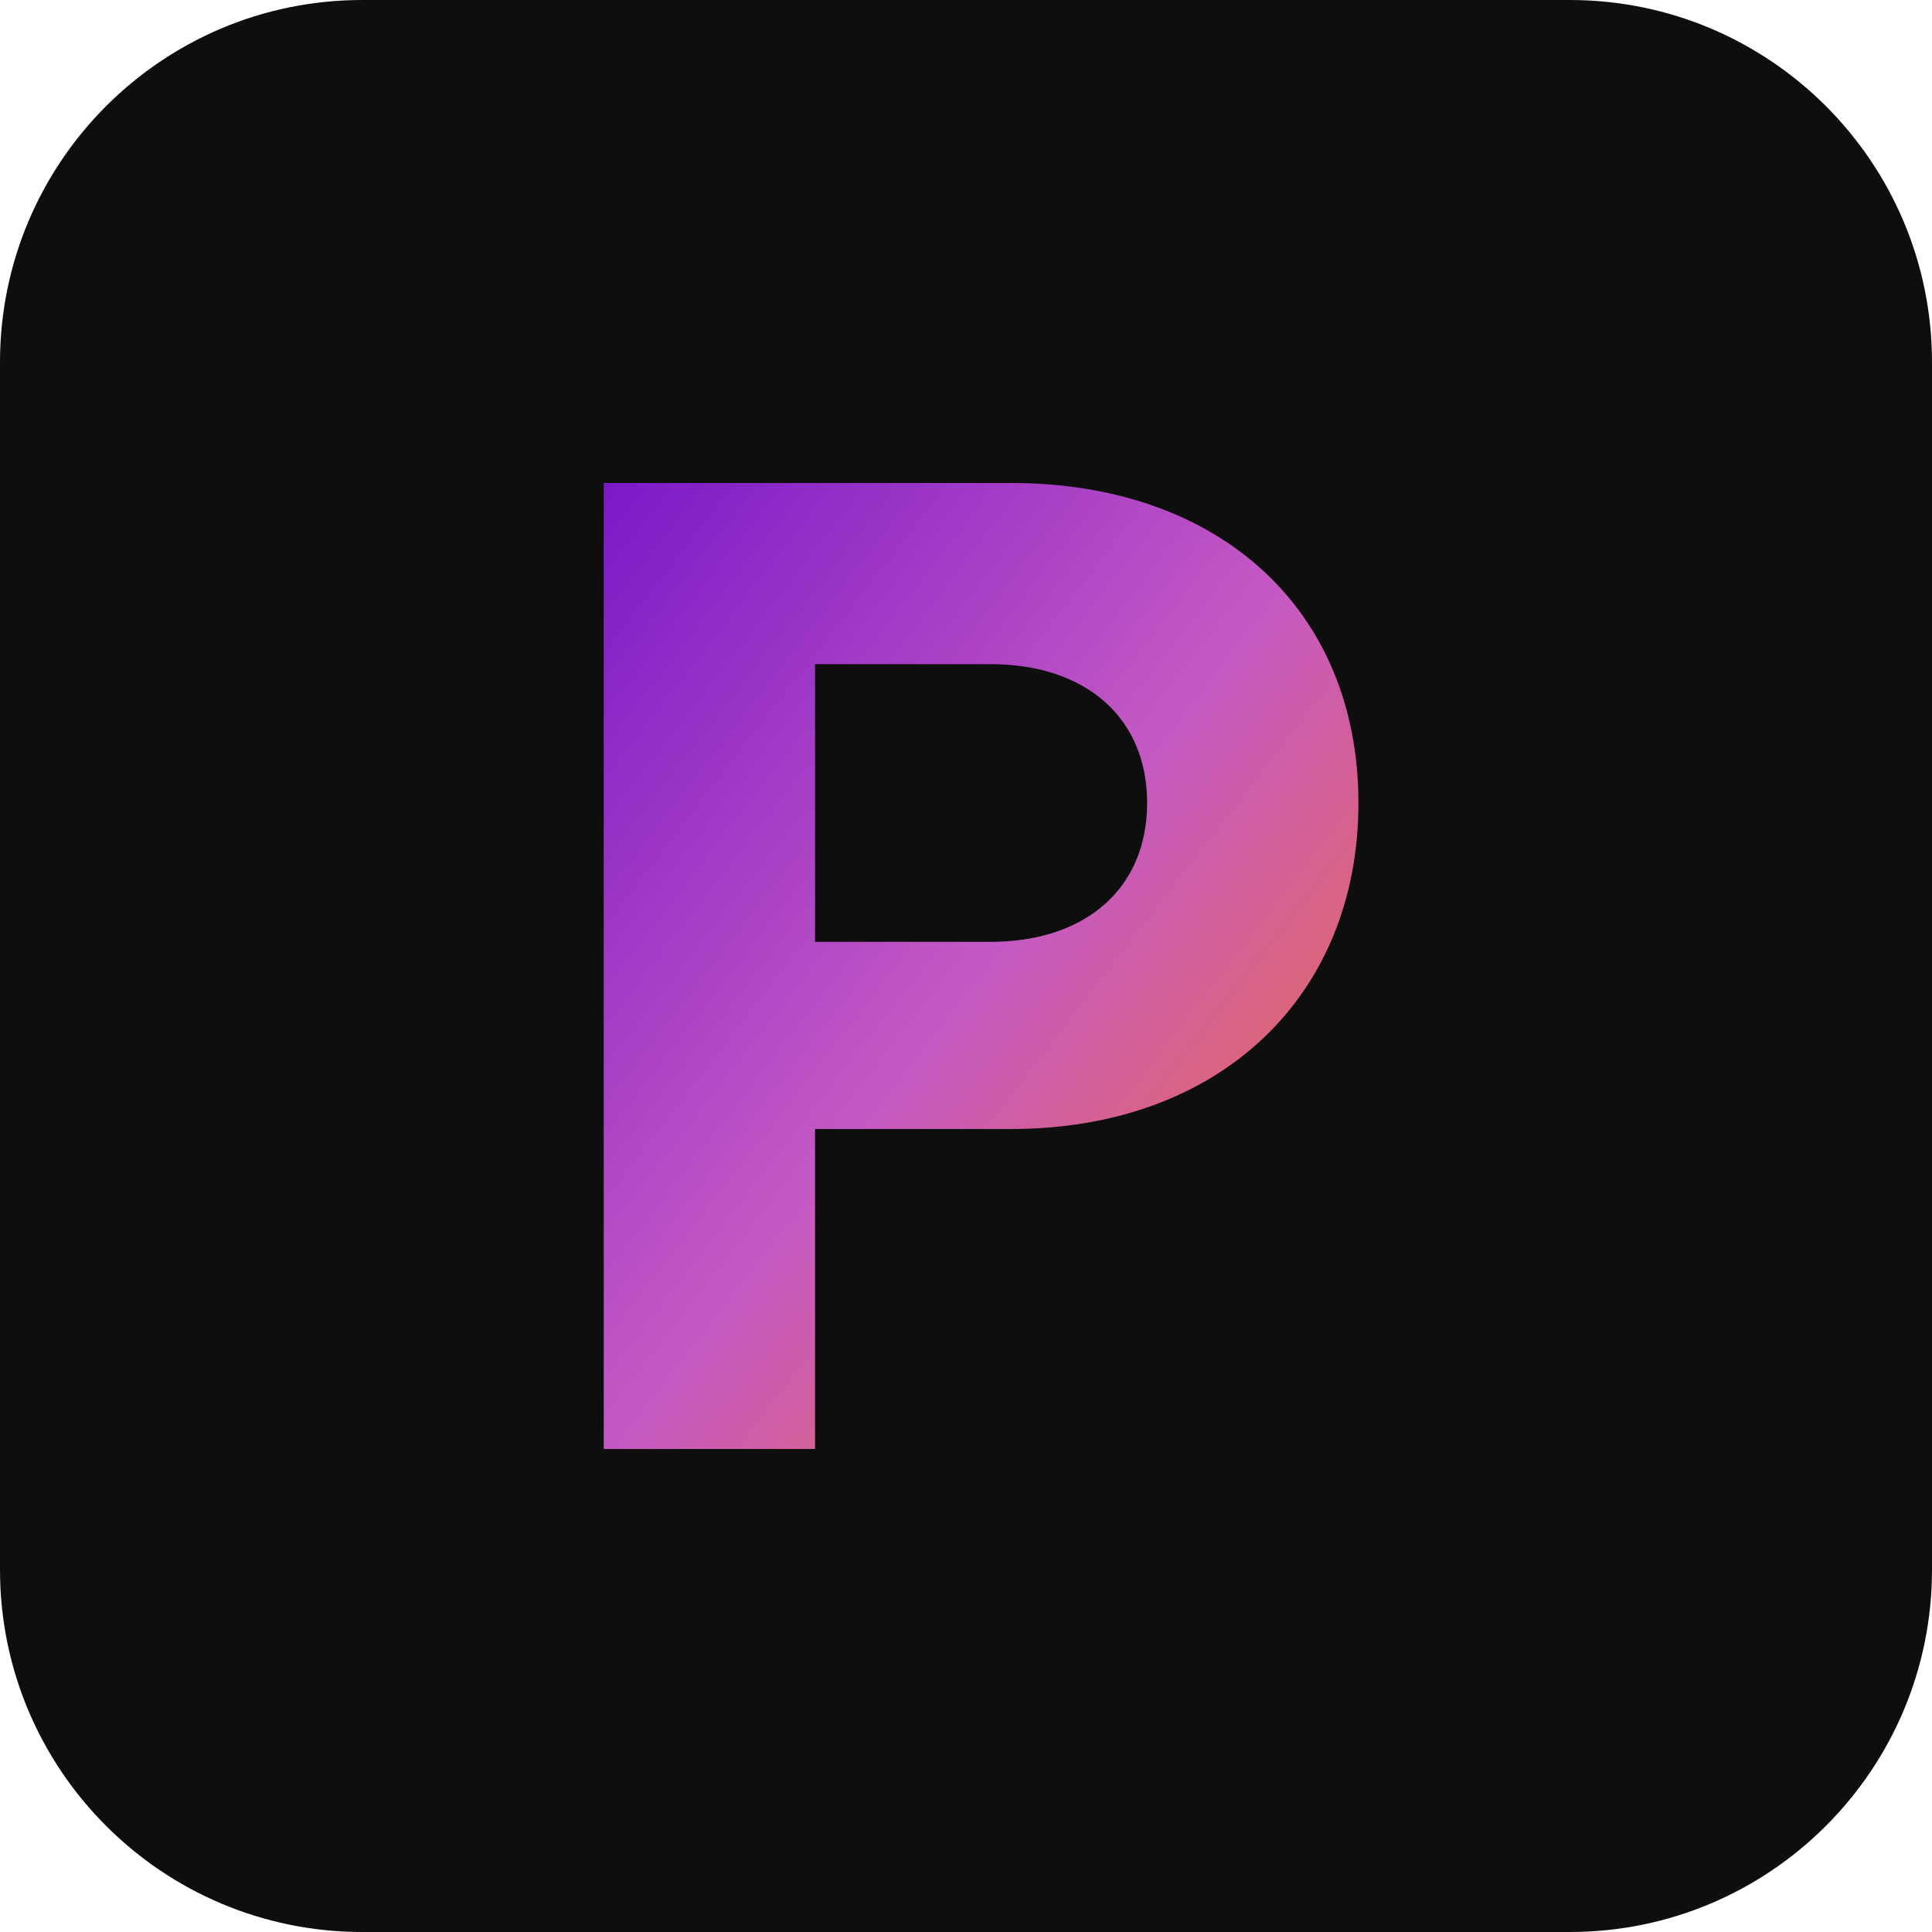
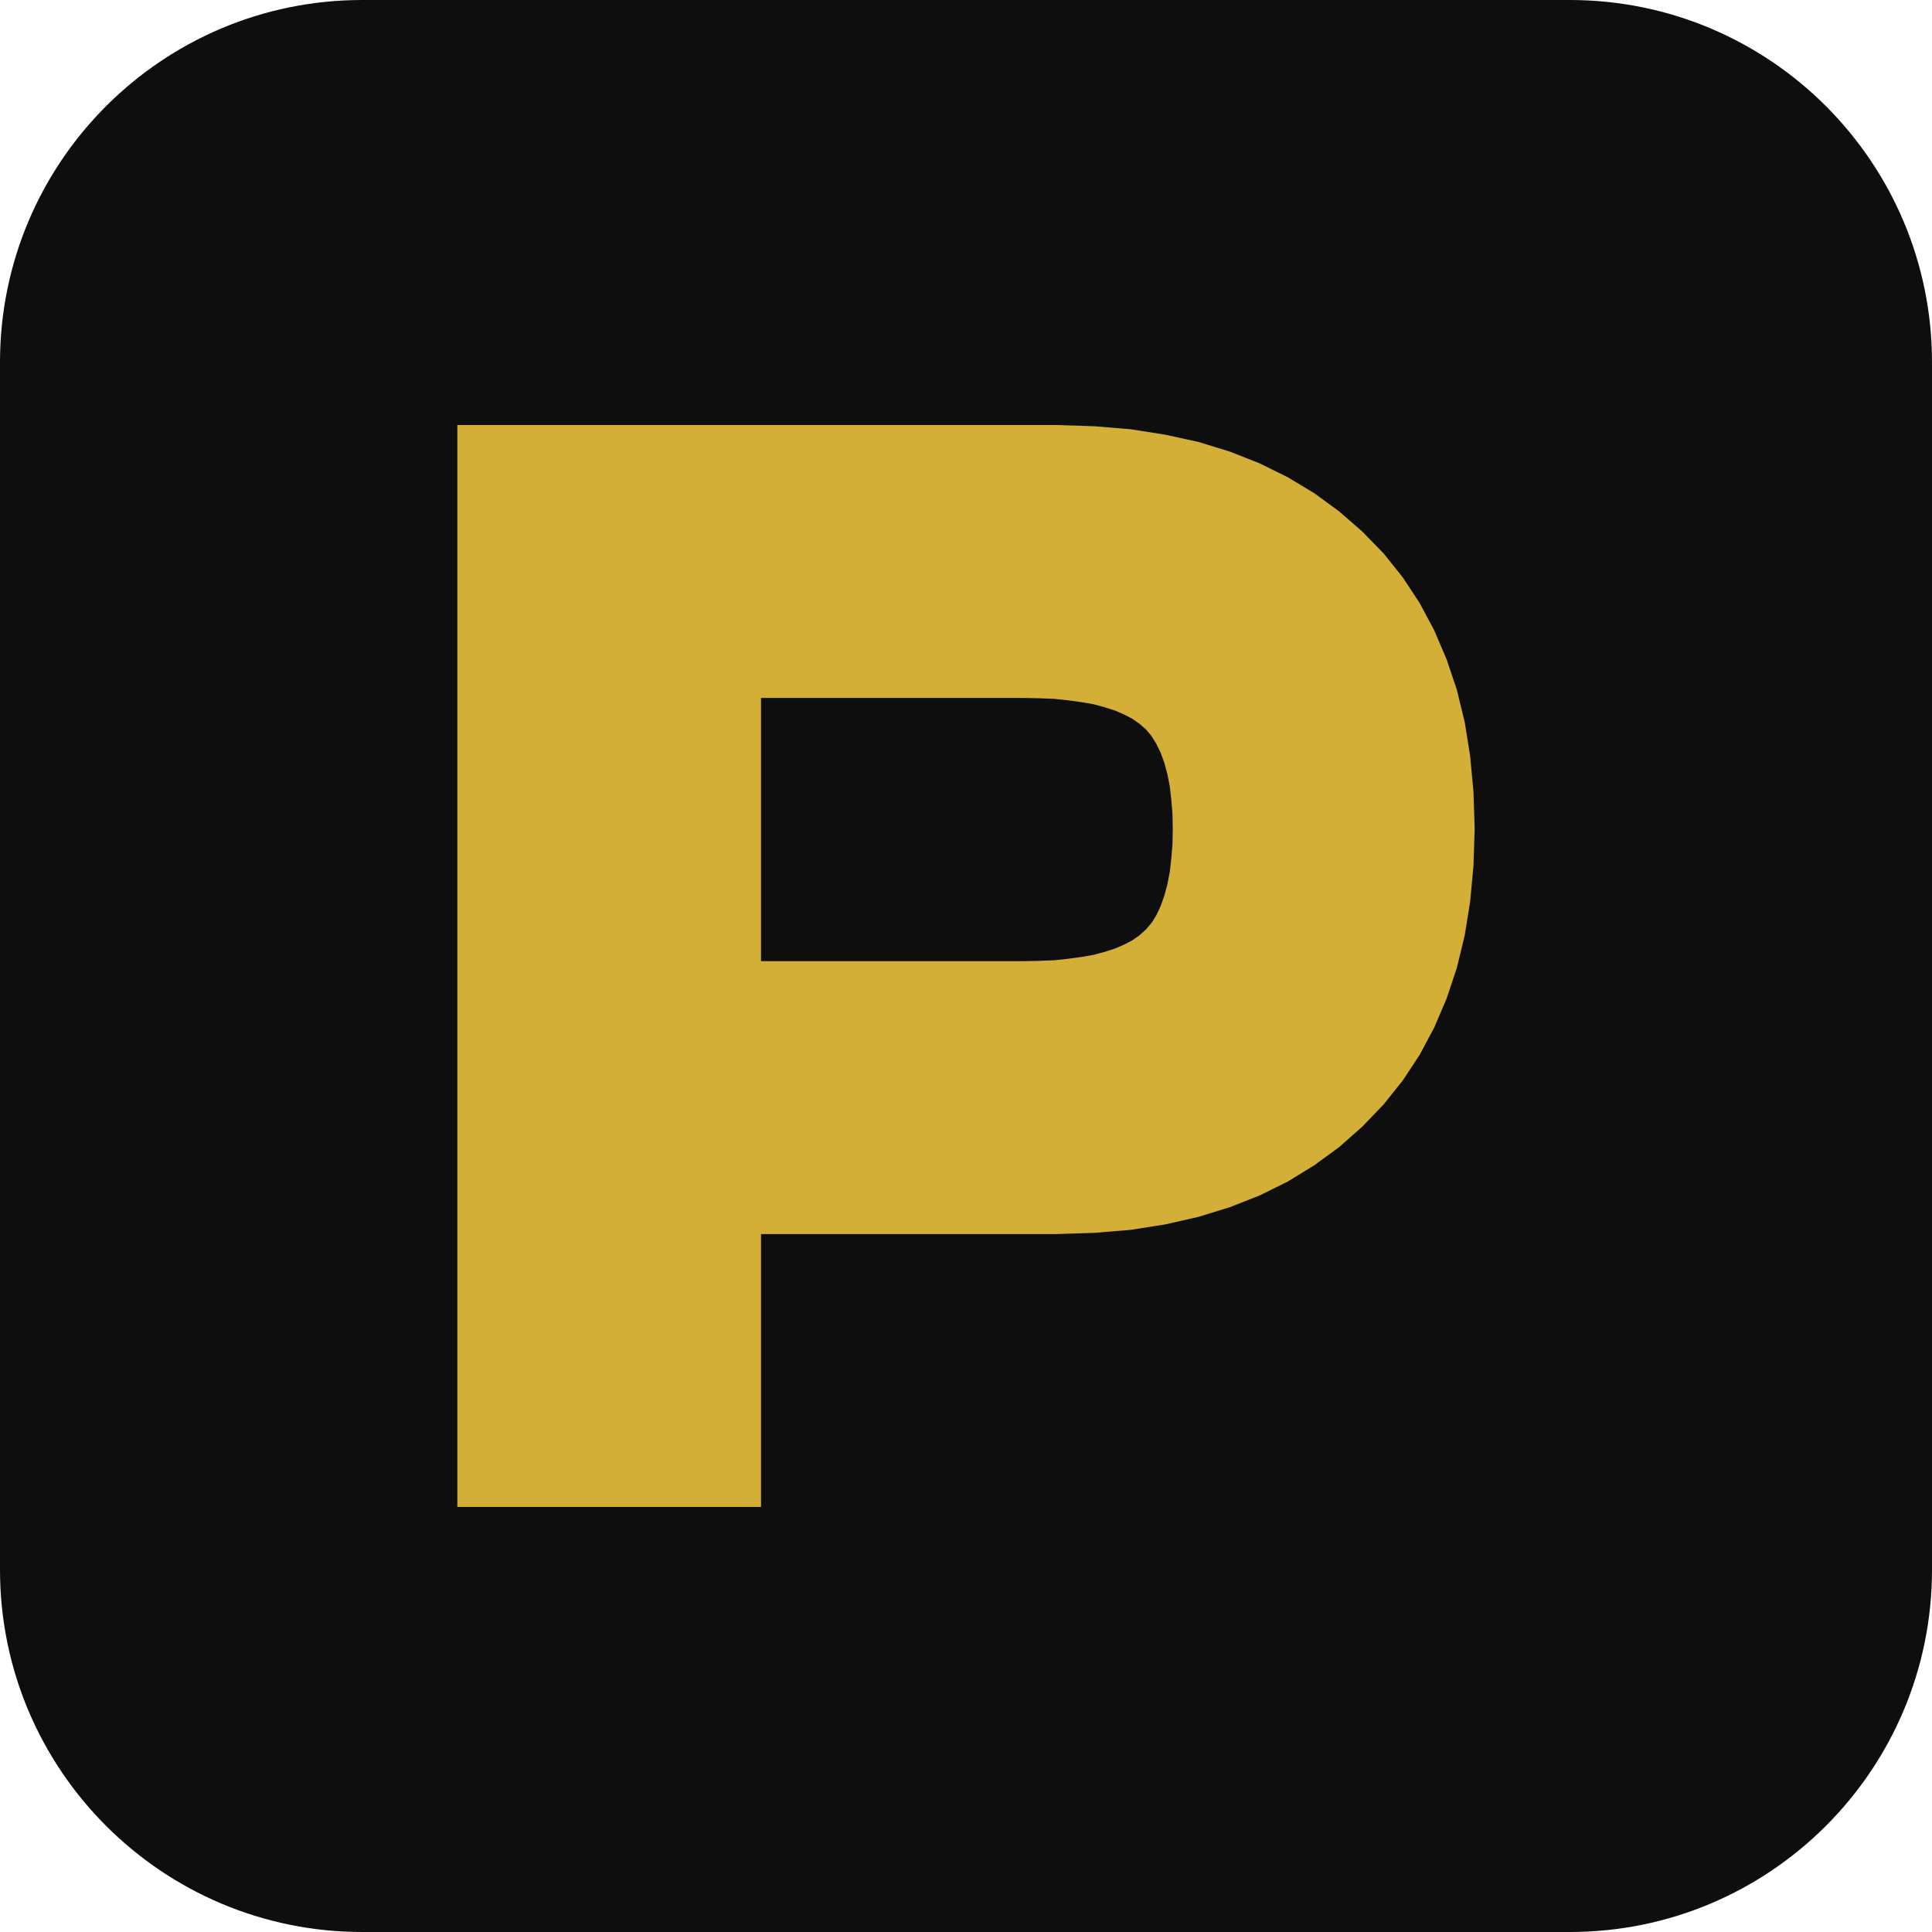
<svg xmlns="http://www.w3.org/2000/svg" viewBox="0 0 64 64" width="64" height="64">
-   <defs>
-     <linearGradient id="meta" x1="0" y1="0" x2="1" y2="1">
-       <stop offset="0%" stop-color="#7B19C8" />
-       <stop offset="50%" stop-color="#C559C4" />
-       <stop offset="100%" stop-color="#F57327" />
-     </linearGradient>
-   </defs>
  <rect width="64" height="64" rx="12" fill="#0E0E0E" />
-   <path d="M20 48V16h13.5c6.9 0 11.5 4.2 11.5 10.6S40.4 37.4 33.5 37.4H27V48h-7Zm7-16.8h5.8c3.2 0 5.2-1.8 5.2-4.6s-2-4.6-5.2-4.6H27v9.2Z" fill="url(#meta)" />
+   <path fill-rule="evenodd" fill="#D4AF37" d="M25.21,49.92 L15.15,49.92 L15.15,14.08 L35.0,14.08 L36.25,14.12 L37.46,14.22 L38.6,14.4 L39.7,14.64 L40.74,14.96 L41.73,15.35 L42.66,15.81 L43.54,16.34 L44.36,16.94 L45.13,17.61 L45.84,18.34 L46.47,19.13 L47.03,19.98 L47.51,20.88 L47.92,21.84 L48.26,22.85 L48.52,23.92 L48.7,25.04 L48.81,26.22 L48.85,27.45 L48.81,28.69 L48.7,29.87 L48.52,30.99 L48.26,32.06 L47.92,33.08 L47.51,34.04 L47.03,34.94 L46.47,35.79 L45.84,36.58 L45.13,37.32 L44.36,38.0 L43.54,38.6 L42.66,39.14 L41.73,39.6 L40.74,39.99 L39.7,40.31 L38.6,40.56 L37.46,40.74 L36.25,40.84 L35.0,40.88 L25.21,40.88 Z M33.87,23.12 L25.21,23.12 L25.21,31.84 L33.87,31.84 L34.41,31.83 L34.92,31.81 L35.39,31.76 L35.83,31.7 L36.23,31.63 L36.6,31.53 L36.94,31.42 L37.24,31.29 L37.51,31.15 L37.75,30.98 L37.96,30.79 L38.15,30.57 L38.31,30.31 L38.45,30.01 L38.57,29.67 L38.67,29.3 L38.75,28.89 L38.8,28.45 L38.84,27.97 L38.85,27.45 L38.84,26.95 L38.8,26.48 L38.75,26.04 L38.67,25.64 L38.57,25.27 L38.45,24.94 L38.31,24.65 L38.15,24.39 L37.96,24.16 L37.75,23.98 L37.51,23.81 L37.24,23.67 L36.94,23.54 L36.6,23.43 L36.23,23.33 L35.83,23.26 L35.39,23.2 L34.92,23.15 L34.41,23.13 L33.87,23.12 Z" />
</svg>
